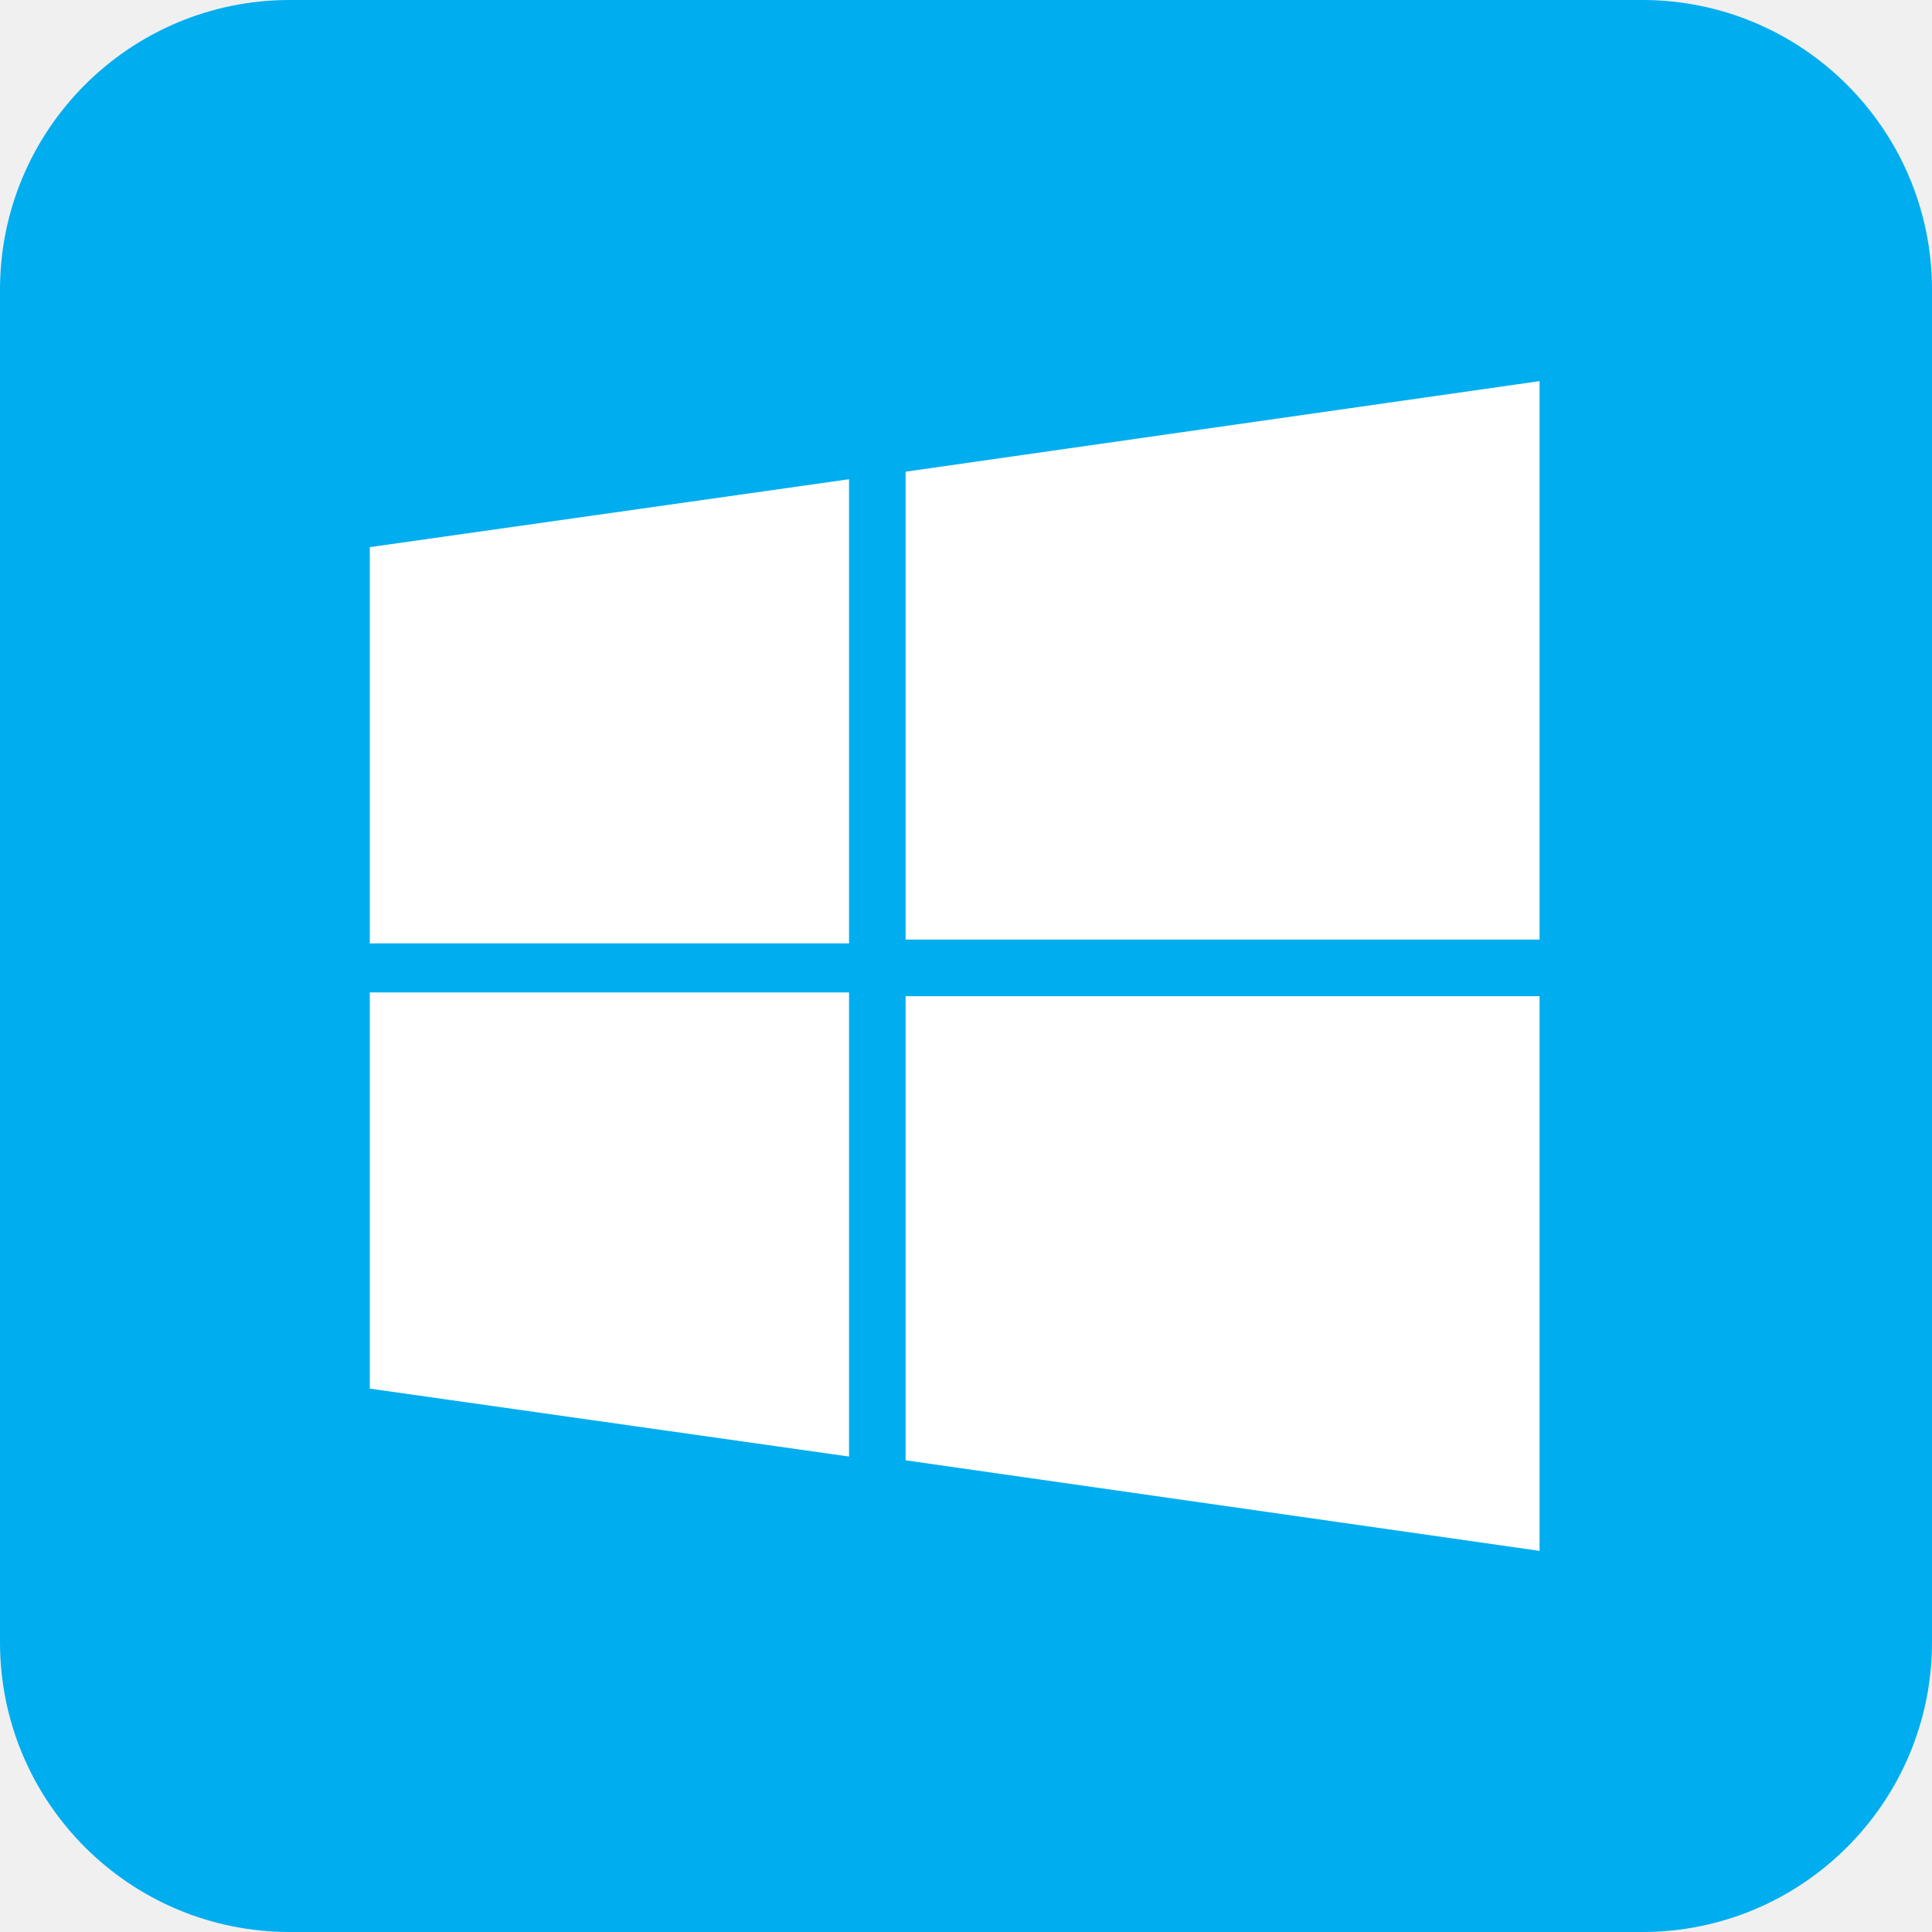
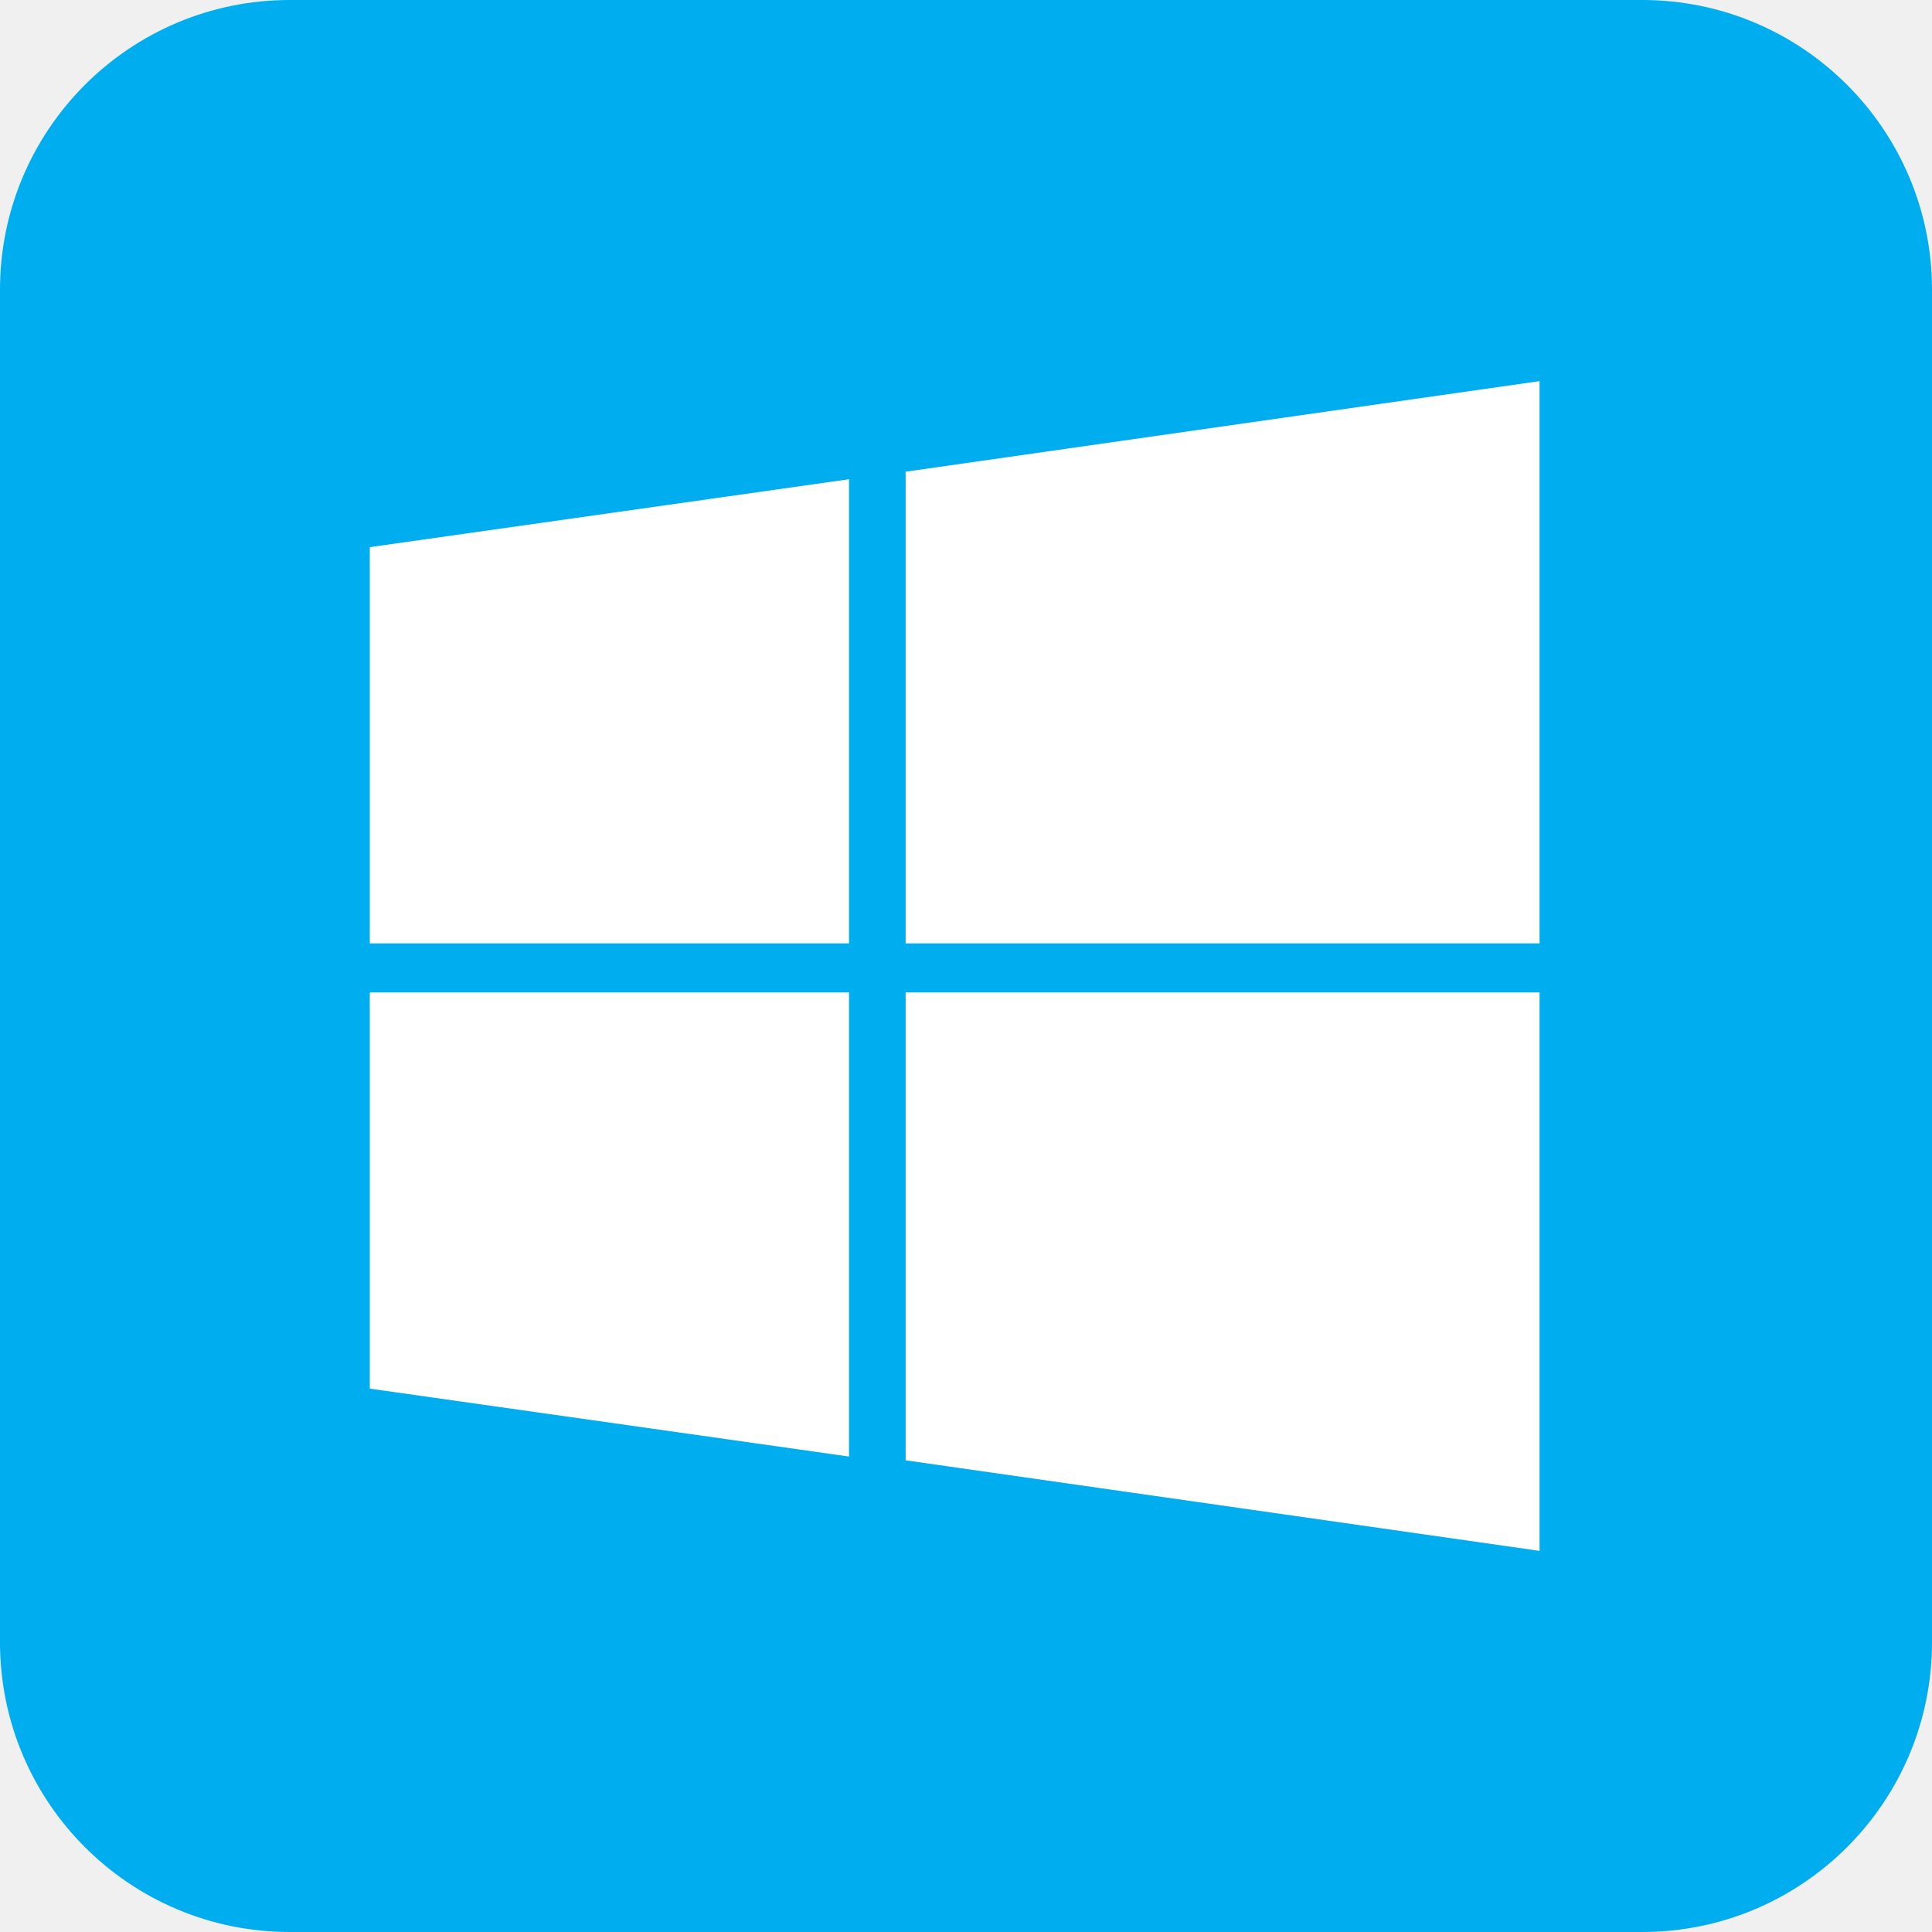
<svg xmlns="http://www.w3.org/2000/svg" aria-label="Windows" role="img" viewBox="0 0 512 512">
  <rect width="512" height="512" rx="15%" fill="#00adef" />
-   <path fill="#fff" d="M98 145l127-18v123H98m142-125l168-24v148H240M98 263h127v123L98 368m142-104h168v147l-168-24" />
+   <path fill="#fff" d="M98 145V250H225V127m15-2V250H408V101M98 368V263H225V386m15 1V263H408V411" />
</svg>
